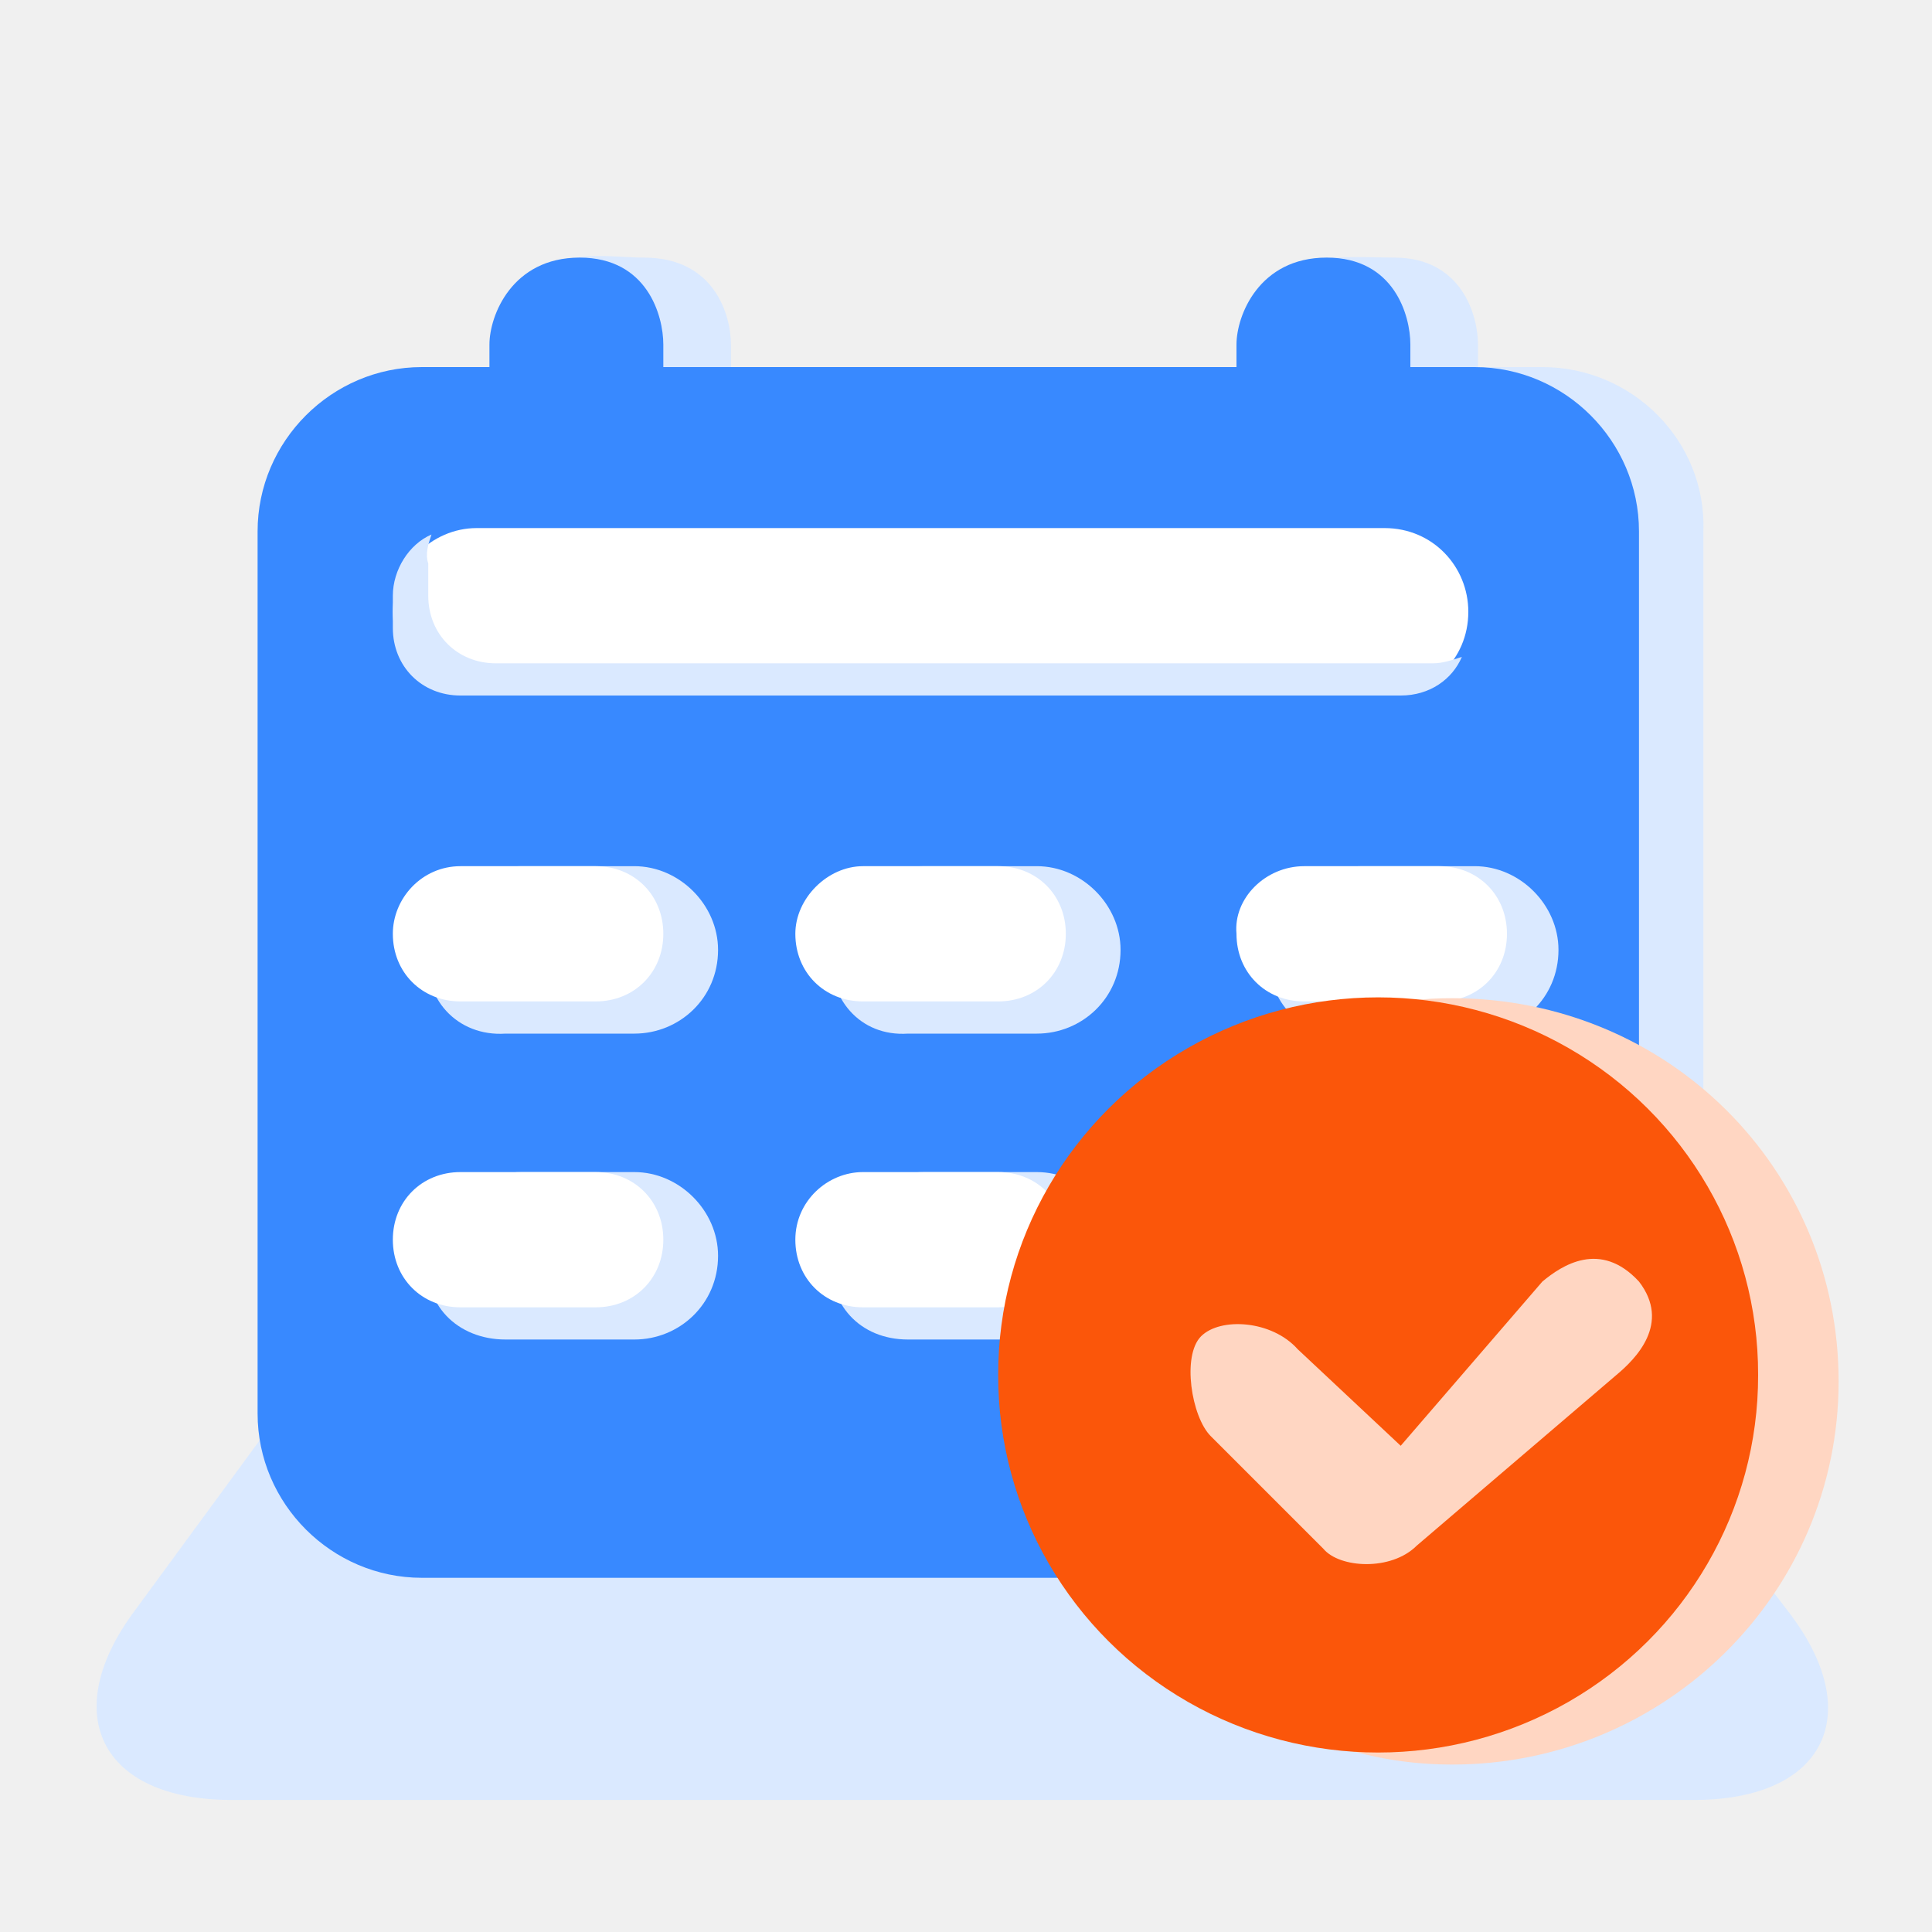
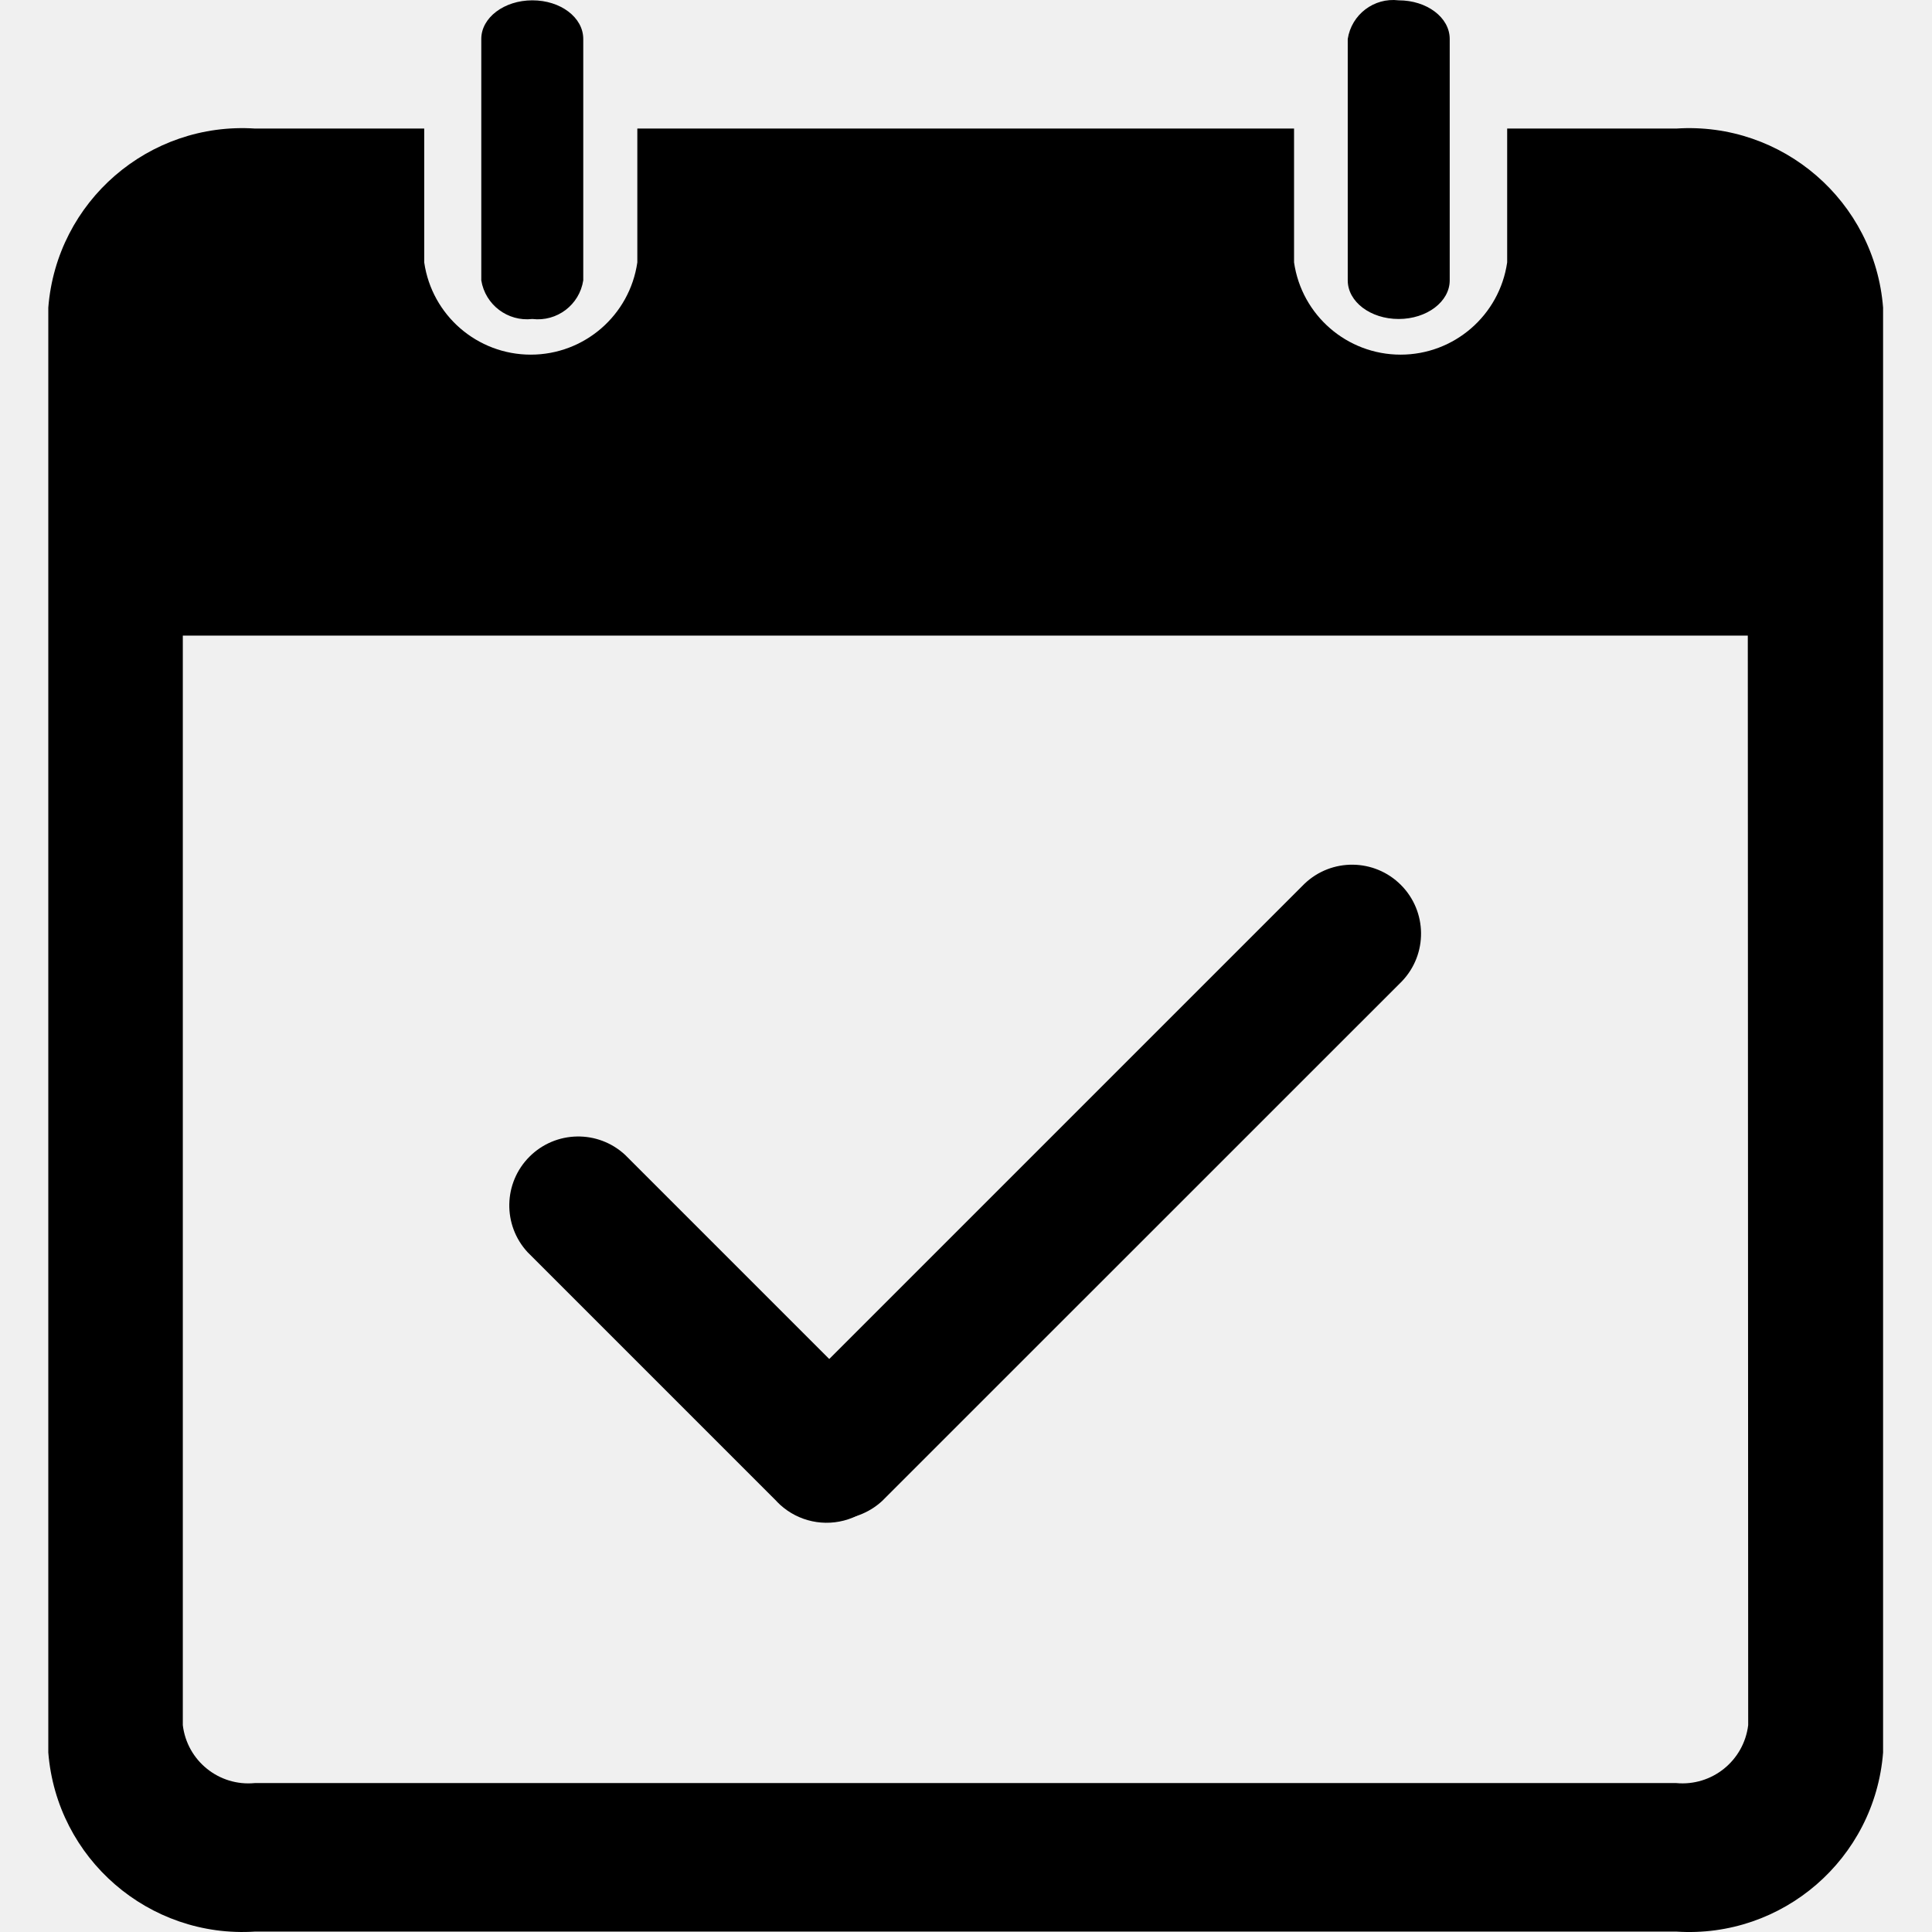
- <svg xmlns="http://www.w3.org/2000/svg" class="icon" viewBox="0 0 1024 1024" version="1.1" p-id="10736" width="200" height="200">
-   <path d="M184.32 699.733h645.12l117.76 153.6c42.667 54.613 20.48 100.693-49.493 100.693H122.88c-69.973 0-92.16-46.08-51.2-100.693l112.64-153.6z" fill="#DAE9FF" p-id="10737" />
-   <path d="M817.493 194.56h-34.133v-11.947c0-15.36-8.533-46.08-44.373-46.08-11.947 0-40.96-1.707-47.787 3.413-15.36 10.24 0 32.427 0 42.667v11.947H387.413v-11.947c0-15.36-8.533-46.08-46.08-46.08-13.653 0-35.84-3.413-44.373 3.413-11.947 10.24-3.413 32.427-3.413 42.667v11.947h-35.84c-47.787 0-87.04 39.253-87.04 87.04v467.627c0 47.787 39.253 87.04 87.04 87.04h558.08c47.787 0 87.04-39.253 87.04-87.04V281.6c1.707-47.787-37.547-87.04-85.333-87.04z" fill="#DAE9FF" p-id="10738" />
-   <path d="M781.653 194.56h-34.133v-11.947c0-15.36-8.533-46.08-44.373-46.08s-47.787 30.72-47.787 46.08v11.947H351.573v-11.947c0-15.36-8.533-46.08-44.373-46.08s-47.787 30.72-47.787 46.08v11.947h-35.84c-47.787 0-87.04 39.253-87.04 87.04v467.627c0 47.787 39.253 87.04 87.04 87.04h558.08c47.787 0 87.04-39.253 87.04-87.04V281.6c0-47.787-39.253-87.04-87.04-87.04z" fill="#3889FF" p-id="10739" />
-   <path d="M226.987 503.467c1.707-23.893 23.893-44.373 49.493-44.373h59.733c23.893 0 44.373 20.48 44.373 44.373 0 25.6-20.48 44.373-44.373 44.373h-68.267c-25.6 1.707-44.373-18.773-40.96-44.373zM226.987 665.6c1.707-23.893 23.893-44.373 49.493-44.373h59.733c23.893 0 44.373 20.48 44.373 44.373 0 25.6-20.48 44.373-44.373 44.373h-68.267c-25.6 0-44.373-18.773-40.96-44.373zM440.32 503.467c1.707-23.893 23.893-44.373 49.493-44.373h59.733c23.893 0 44.373 20.48 44.373 44.373 0 25.6-20.48 44.373-44.373 44.373h-68.267c-25.6 1.707-42.667-18.773-40.96-44.373zM440.32 665.6c1.707-23.893 23.893-44.373 49.493-44.373h59.733c23.893 0 44.373 20.48 44.373 44.373 0 25.6-20.48 44.373-44.373 44.373h-68.267c-25.6 0-42.667-18.773-40.96-44.373zM672.427 503.467c1.707-23.893 23.893-44.373 49.493-44.373h59.733c23.893 0 44.373 20.48 44.373 44.373 0 25.6-20.48 44.373-44.373 44.373h-68.267c-25.6 1.707-42.667-18.773-40.96-44.373zM672.427 665.6c1.707-23.893 23.893-44.373 49.493-44.373h59.733c23.893 0 44.373 20.48 44.373 44.373 0 25.6-20.48 44.373-44.373 44.373h-68.267c-25.6 0-42.667-18.773-40.96-44.373z" fill="#DAE9FF" p-id="10740" />
-   <path d="M244.053 459.093h71.68c20.48 0 35.84 15.36 35.84 35.84 0 20.48-15.36 35.84-35.84 35.84h-71.68c-20.48 0-35.84-15.36-35.84-35.84 0-18.773 15.36-35.84 35.84-35.84zM244.053 621.227h71.68c20.48 0 35.84 15.36 35.84 35.84 0 20.48-15.36 35.84-35.84 35.84h-71.68c-20.48 0-35.84-15.36-35.84-35.84 0-20.48 15.36-35.84 35.84-35.84zM457.387 459.093H529.067c20.48 0 35.84 15.36 35.84 35.84 0 20.48-15.36 35.84-35.84 35.84h-71.68c-20.48 0-35.84-15.36-35.84-35.84 0-18.773 17.067-35.84 35.84-35.84zM457.387 621.227H529.067c20.48 0 35.84 15.36 35.84 35.84 0 20.48-15.36 35.84-35.84 35.84h-71.68c-20.48 0-35.84-15.36-35.84-35.84 0-20.48 17.067-35.84 35.84-35.84zM691.2 459.093h71.68c20.48 0 35.84 15.36 35.84 35.84 0 20.48-15.36 35.84-35.84 35.84h-71.68c-20.48 0-35.84-15.36-35.84-35.84-1.707-18.773 15.36-35.84 35.84-35.84zM691.2 621.227h71.68c20.48 0 35.84 15.36 35.84 35.84 0 20.48-15.36 35.84-35.84 35.84h-71.68c-20.48 0-35.84-15.36-35.84-35.84-1.707-20.48 15.36-35.84 35.84-35.84zM252.587 279.893H733.867c25.6 0 44.373 20.48 44.373 44.373 0 25.6-20.48 44.373-44.373 44.373H252.587c-25.6 0-44.373-20.48-44.373-44.373 0-23.893 20.48-44.373 44.373-44.373z" fill="#FFFFFF" p-id="10741" />
-   <path d="M228.693 283.307c-11.947 5.12-20.48 18.773-20.48 32.427v17.067c0 20.48 15.36 35.84 35.84 35.84h498.347c15.36 0 27.307-8.533 32.427-20.48-5.12 1.707-10.24 3.413-15.36 3.413H262.827c-20.48 0-35.84-15.36-35.84-35.84v-17.067c-1.707-5.12 0-10.24 1.707-15.36z" fill="#DAE9FF" p-id="10742" />
-   <path d="M769.707 935.253c112.64 0 204.8-90.453 204.8-203.093S884.053 529.067 769.707 529.067 580.267 619.52 580.267 732.16s76.8 203.093 189.44 203.093z" fill="#FFD6C2" p-id="10743" />
-   <path d="M529.067 728.747a201.387 199.68 0 1 0 402.773 0 201.387 199.68 0 1 0-402.773 0Z" fill="#FB560A" p-id="10744" />
-   <path d="M687.787 715.093c-13.653-15.36-40.96-17.067-51.2-6.827s-5.12 42.667 5.12 52.907l59.733 59.733c8.533 10.24 35.84 11.947 49.493-1.707l105.813-90.453c10.24-8.533 29.013-27.307 11.947-49.493-20.48-22.187-40.96-8.533-51.2 0l-75.093 87.04-54.613-51.2z" fill="#FFD6C2" p-id="10745" />
+ <svg xmlns="http://www.w3.org/2000/svg" class="icon" viewBox="0 0 1024 1024" version="1.1" width="200" height="200">
+   <path d="M888.395 68.142h-89.565v70.936a57.066 57.066 0 0 1-112.955 0V68.142H337.799v70.936a57.066 57.066 0 0 1-112.955 0V68.142h-89.565A103.179 103.179 0 0 0 25.6 163.03v765.86A103.282 103.282 0 0 0 135.228 1023.778h753.218a103.128 103.128 0 0 0 109.628-94.888V163.03a103.179 103.179 0 0 0-109.679-94.888z m38.18 846.212a35.11 35.11 0 0 1-38.18 30.708H135.074a35.007 35.007 0 0 1-38.18-30.708V336.889H926.371zM282.166 169.07a24.362 24.362 0 0 0 26.972-20.472V20.647c0-11.413-12.027-20.472-26.972-20.472s-27.074 9.161-27.074 20.472v127.95a24.566 24.566 0 0 0 27.074 20.472z m459.137 0c14.945 0 27.074-9.161 27.074-20.472V20.647c0-11.413-12.13-20.472-27.074-20.472a24.362 24.362 0 0 0-26.972 20.472v127.95c0 11.362 12.079 20.472 26.972 20.472z" />
+   <path d="M411.703 795.77l-132.045-132.045a36.543 36.543 0 0 1 51.641-51.641l132.045 132.045a36.543 36.543 0 1 1-51.641 51.692z" />
+   <path d="M743.043 520.114L467.592 795.514a36.543 36.543 0 0 1-51.641-51.641l275.452-275.452a36.543 36.543 0 0 1 51.641 51.692z" />
</svg>
